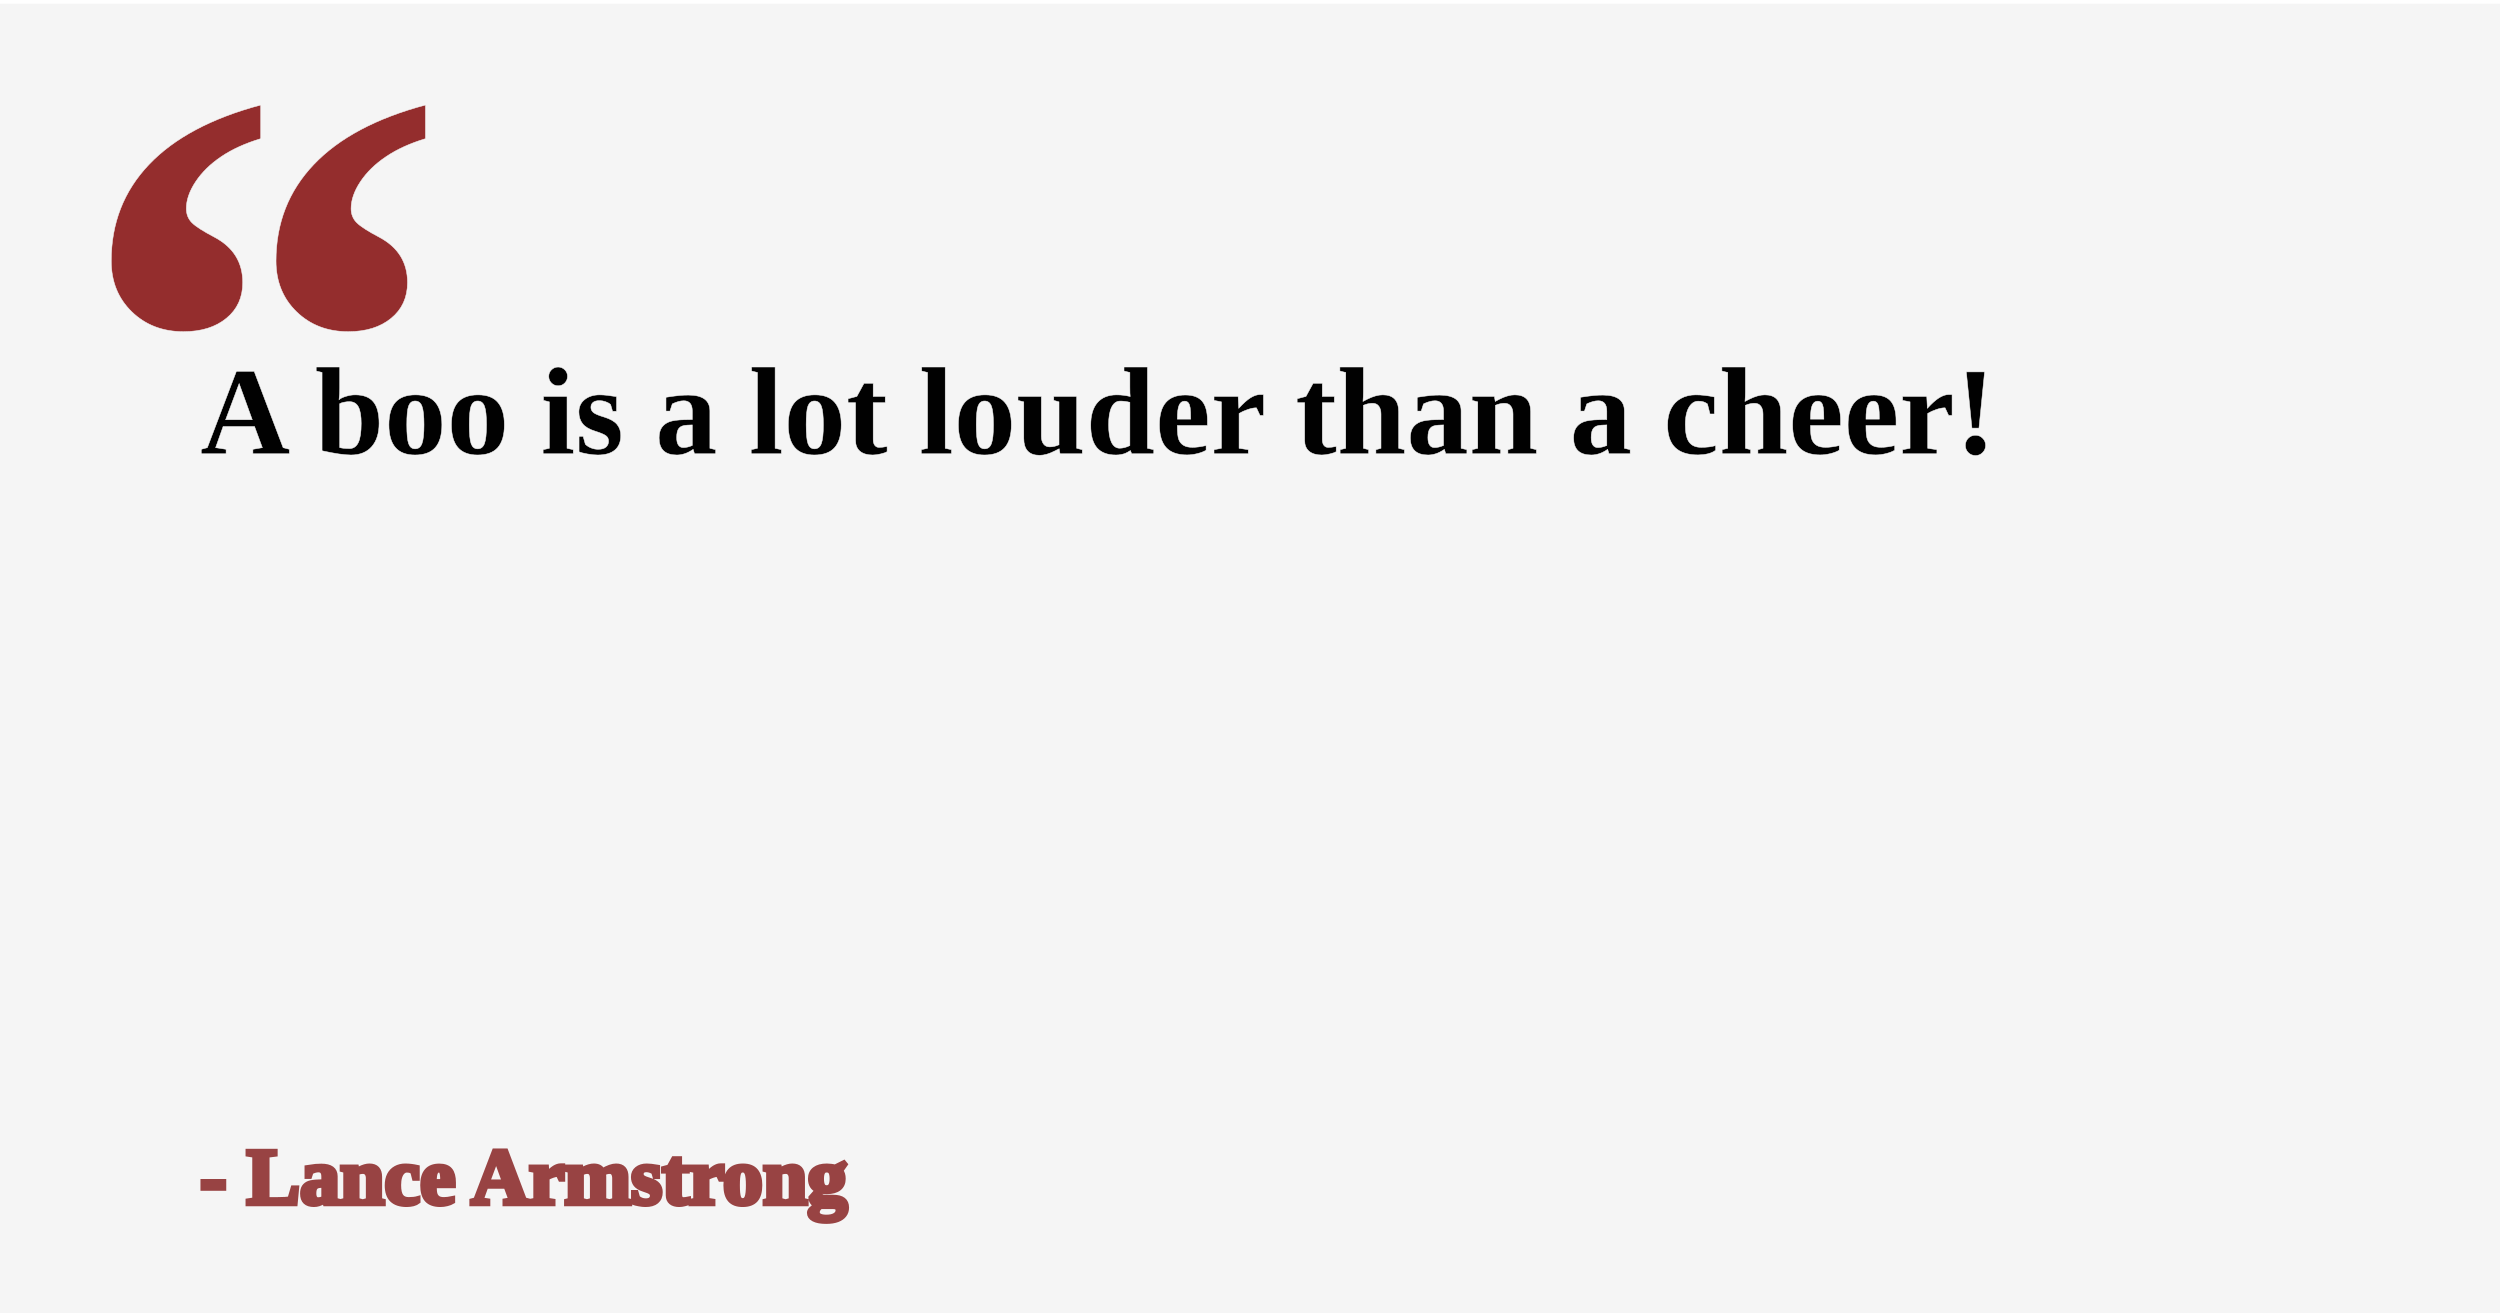
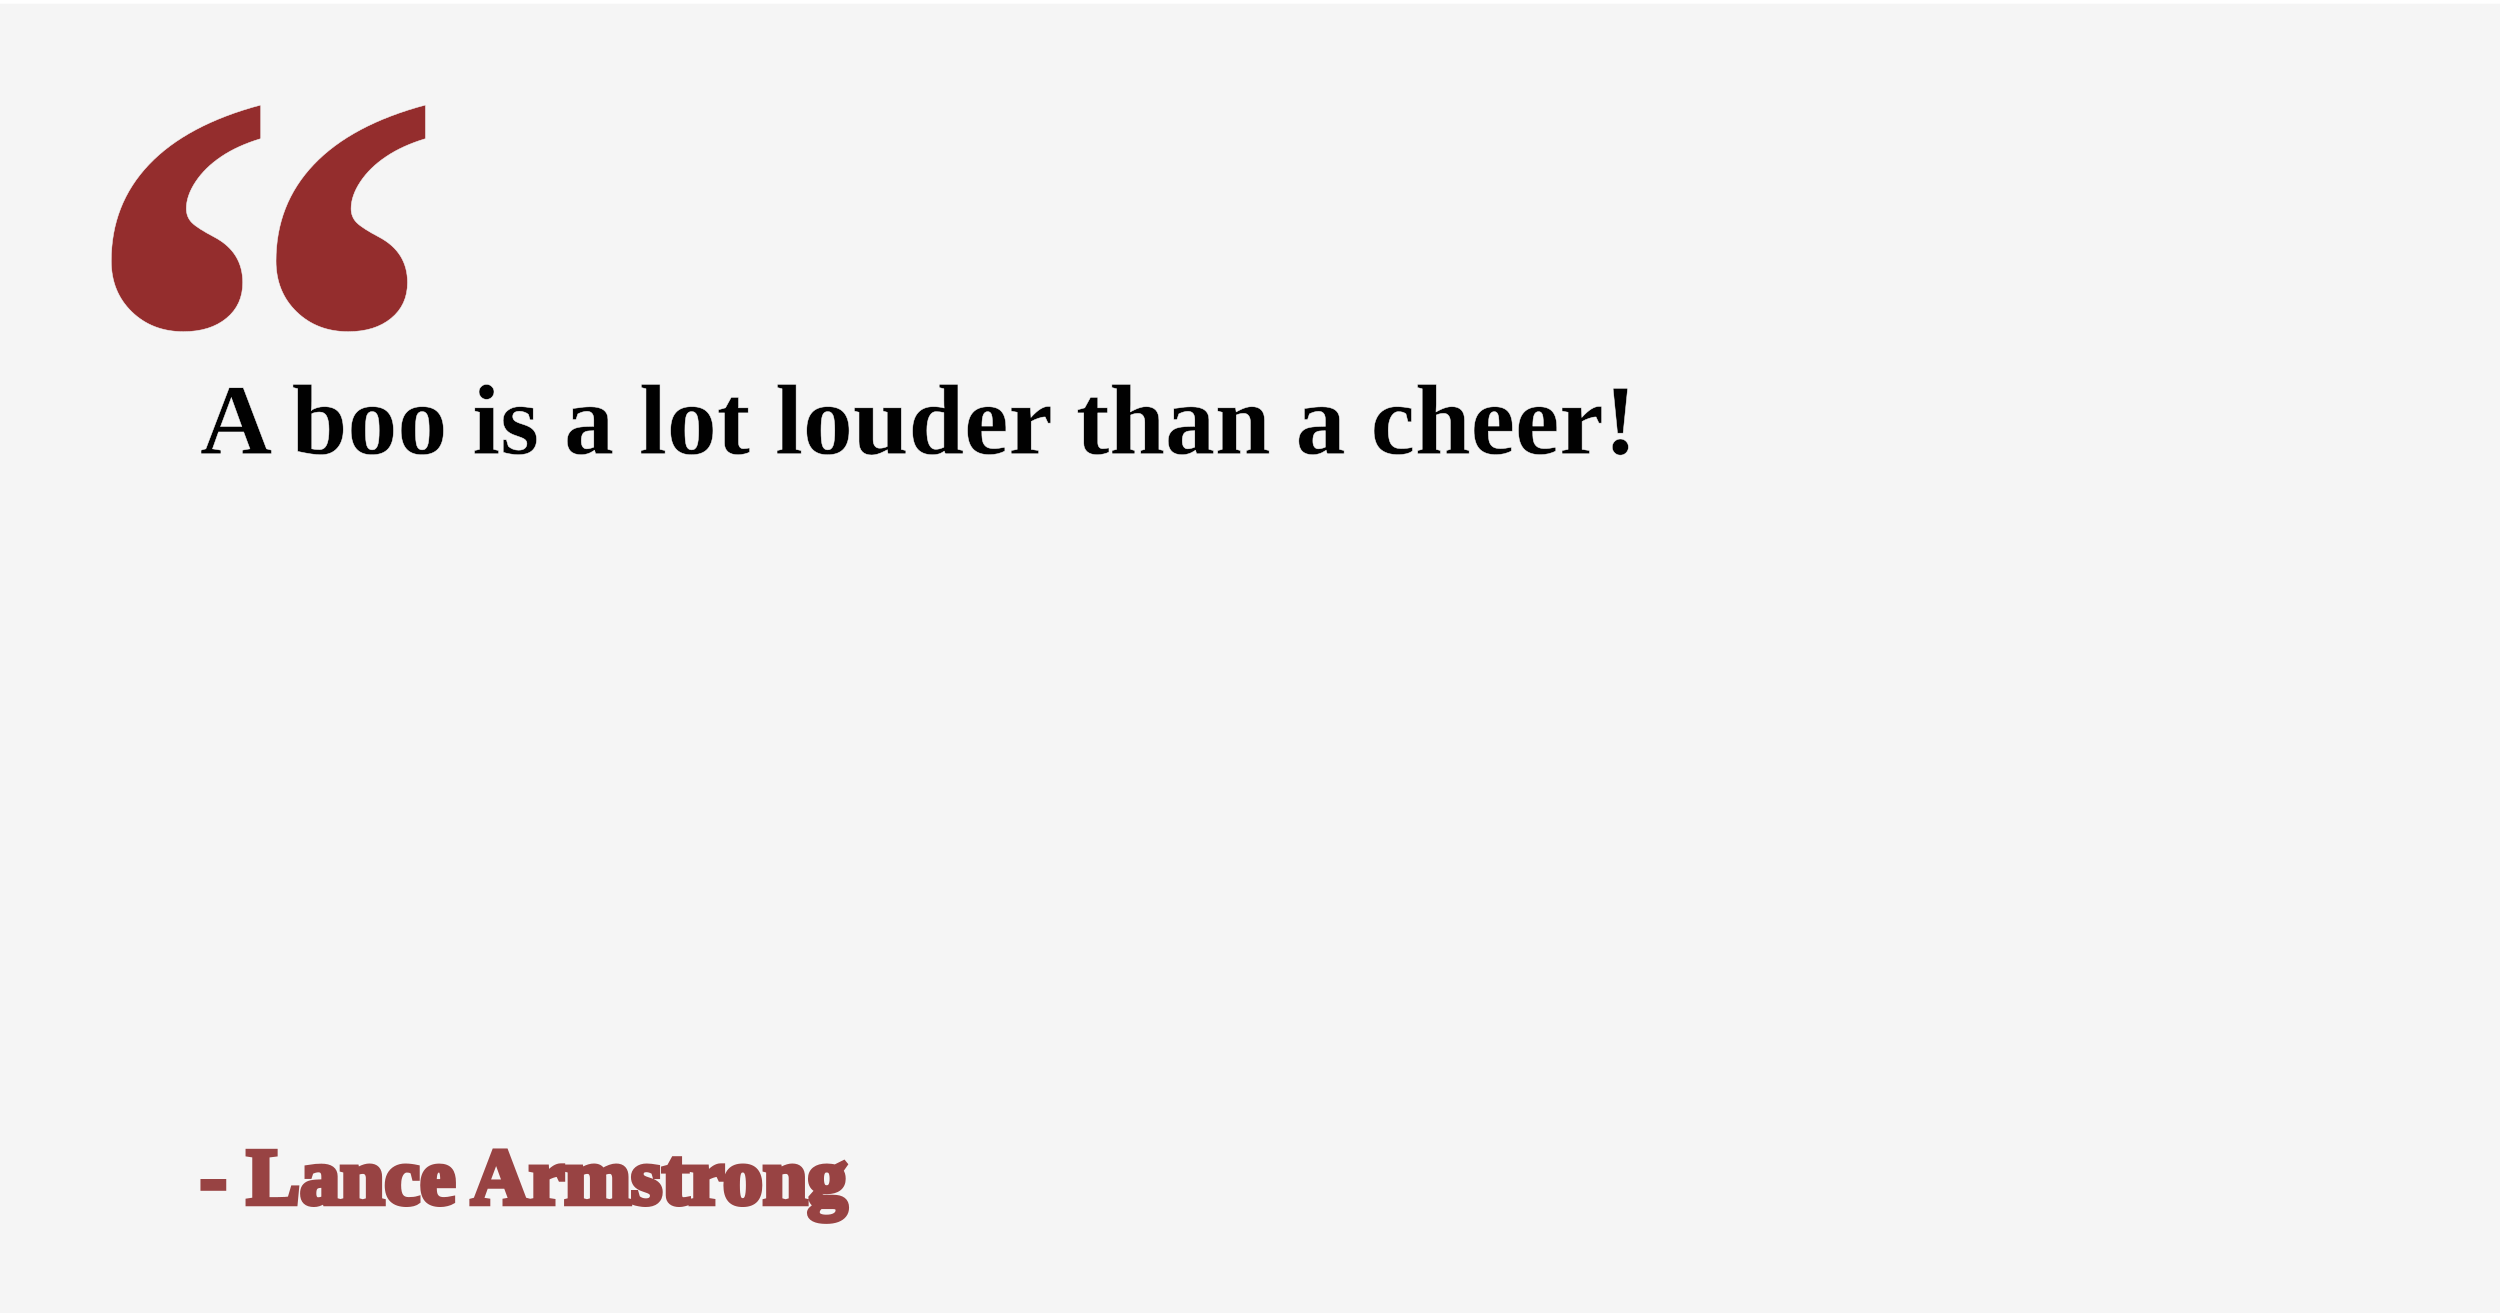
<svg xmlns="http://www.w3.org/2000/svg" viewBox="0 0 500 261" width="2400" height="1260">
  <rect width="2400" height="1260" fill="rgba(245, 245, 245, 1)" />
-   <text x="8%" y="90px" font-size="25px" font-weight="bold" fill="rgba(1, 1, 1, 1)" stroke="rgba(245, 245, 245, 1)" stroke-width=".1px">
+   <text x="8%" y="90px" font-size="20px" font-weight="bold" fill="rgba(1, 1, 1, 1)" stroke="rgba(245, 245, 245, 1)" stroke-width=".1px">
            A boo is a lot louder than a cheer!
        <tspan fill="rgba(148, 45, 45, 1)" font-size="150px" font-weight="bold" x="3%" y="120px">
            “
        </tspan>
  </text>
  <text x="8%" y="240px" font-size="16px" font-weight="bold" stroke="rgba(152, 67, 67, 1)" fill="rgba(152, 67, 67, 1)" storke-width="2px">
          - Lance Armstrong
        </text>
</svg>
